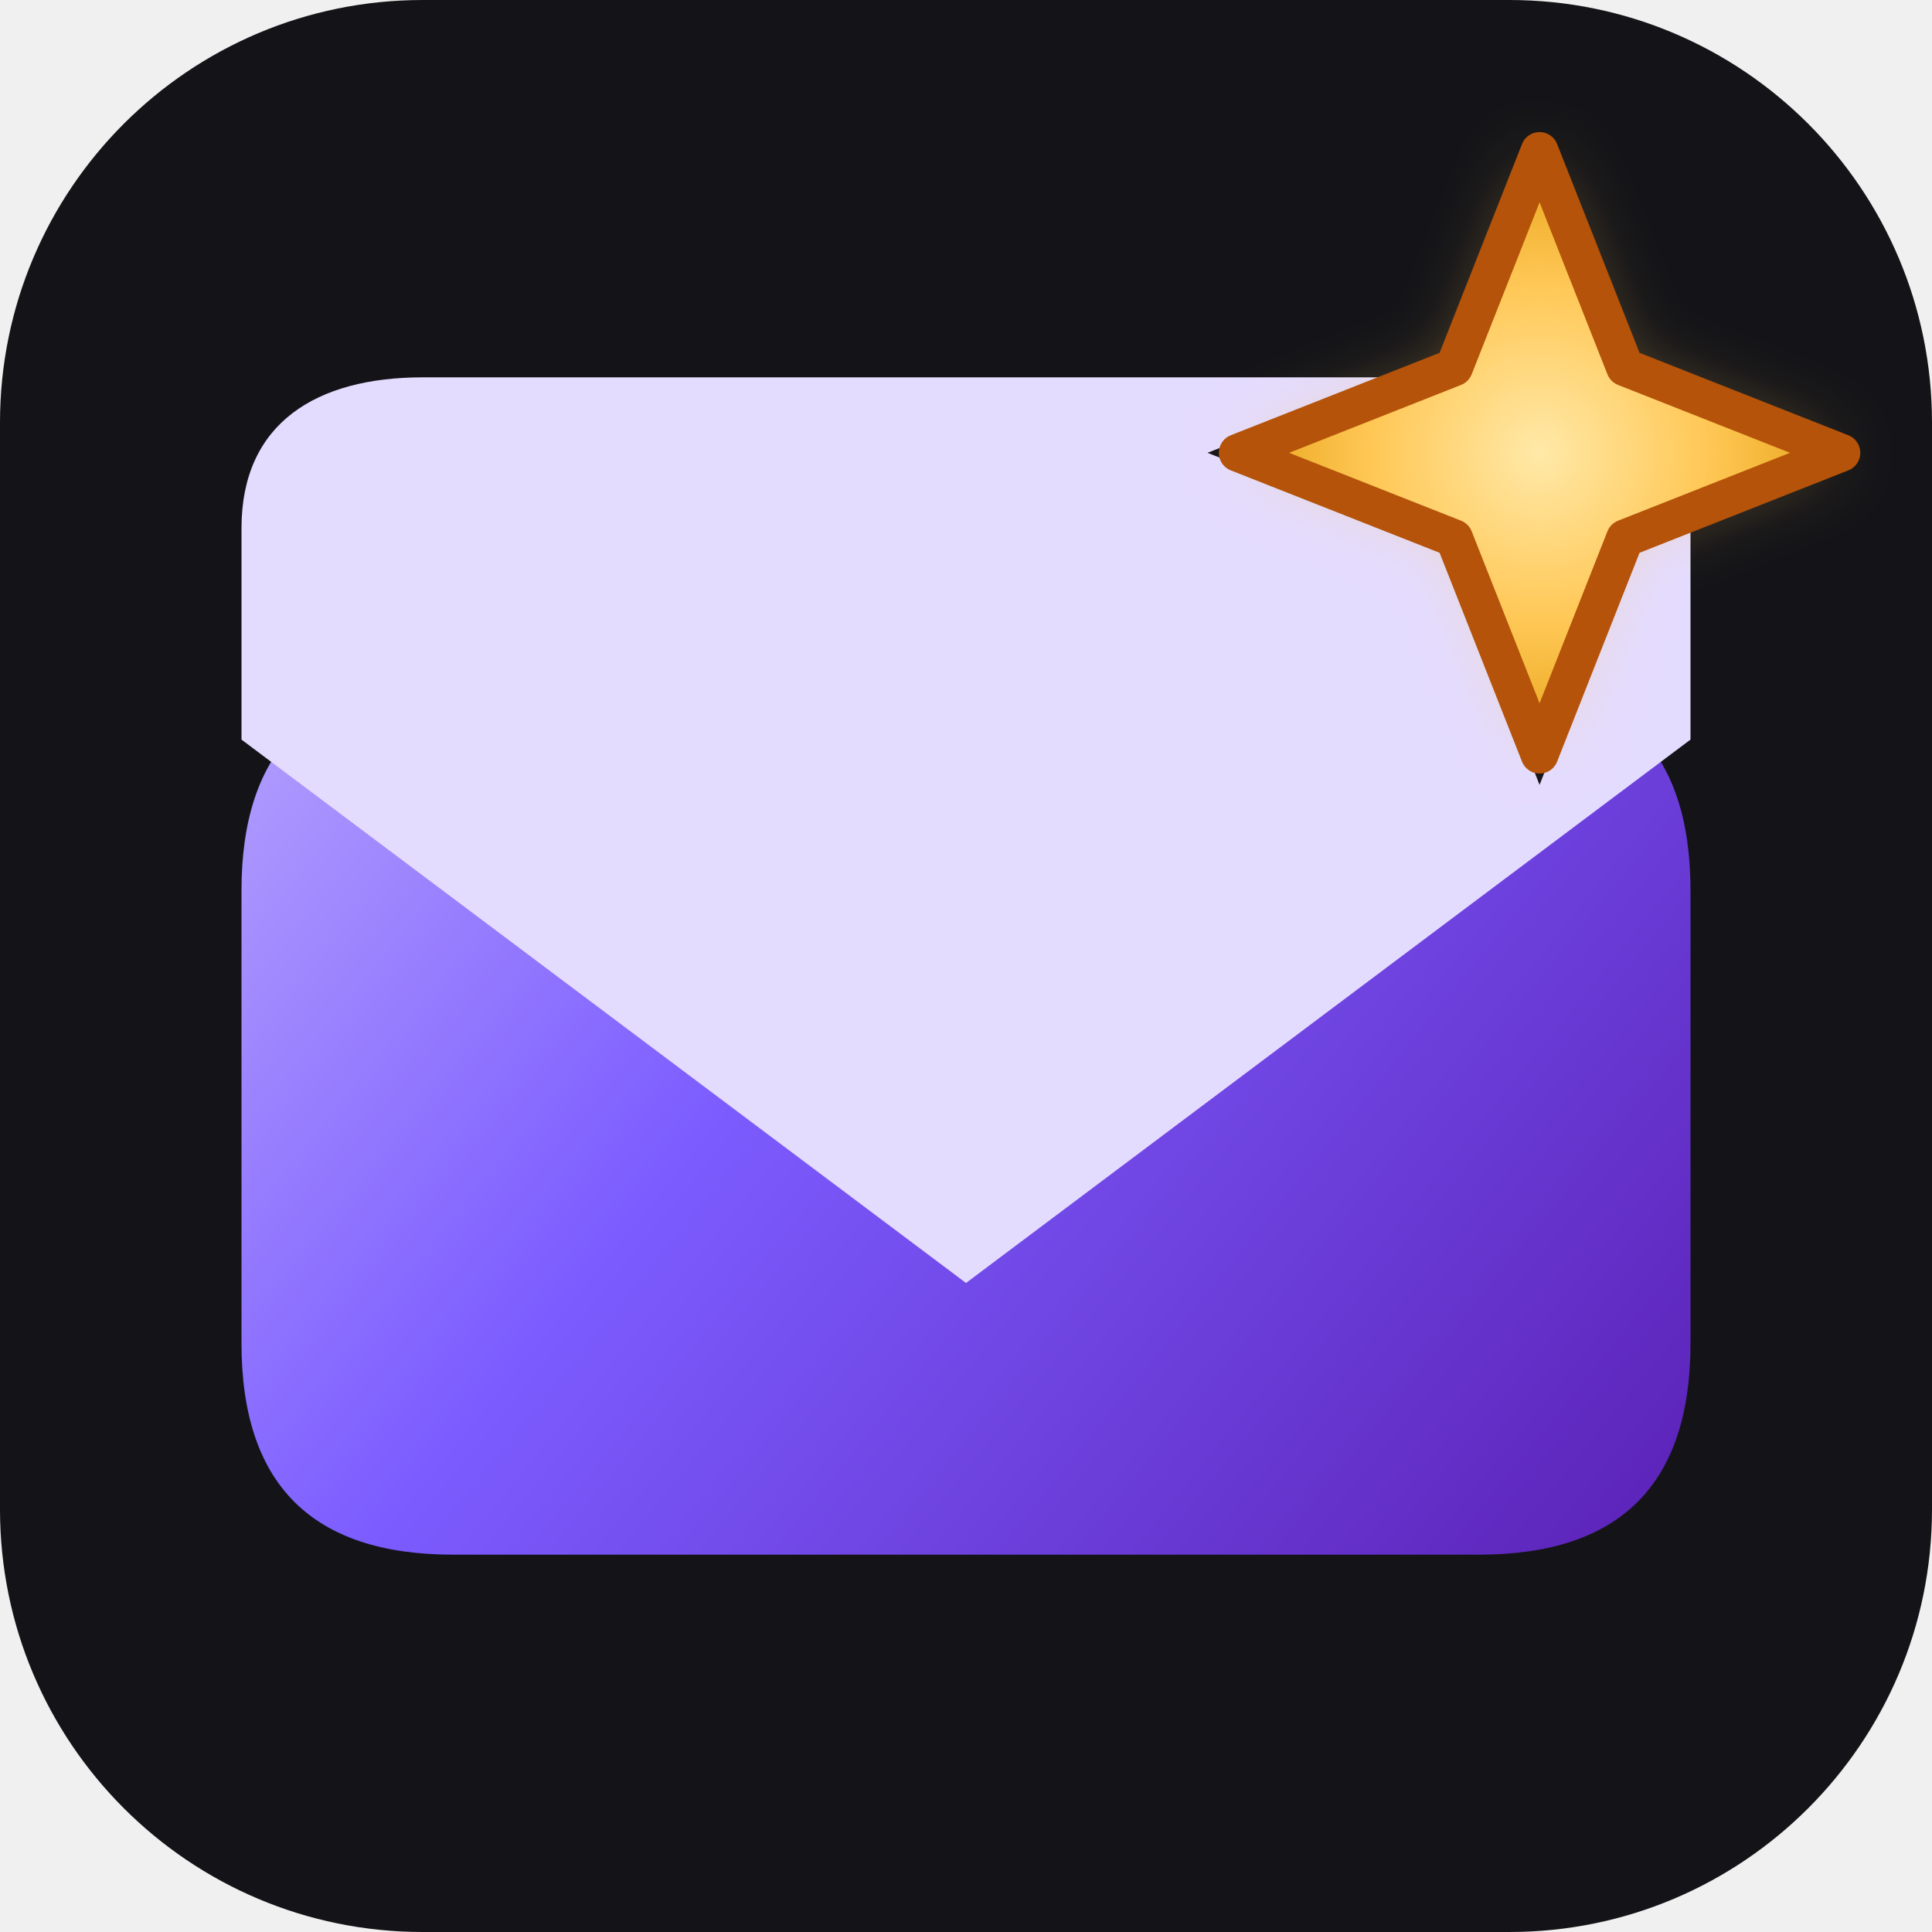
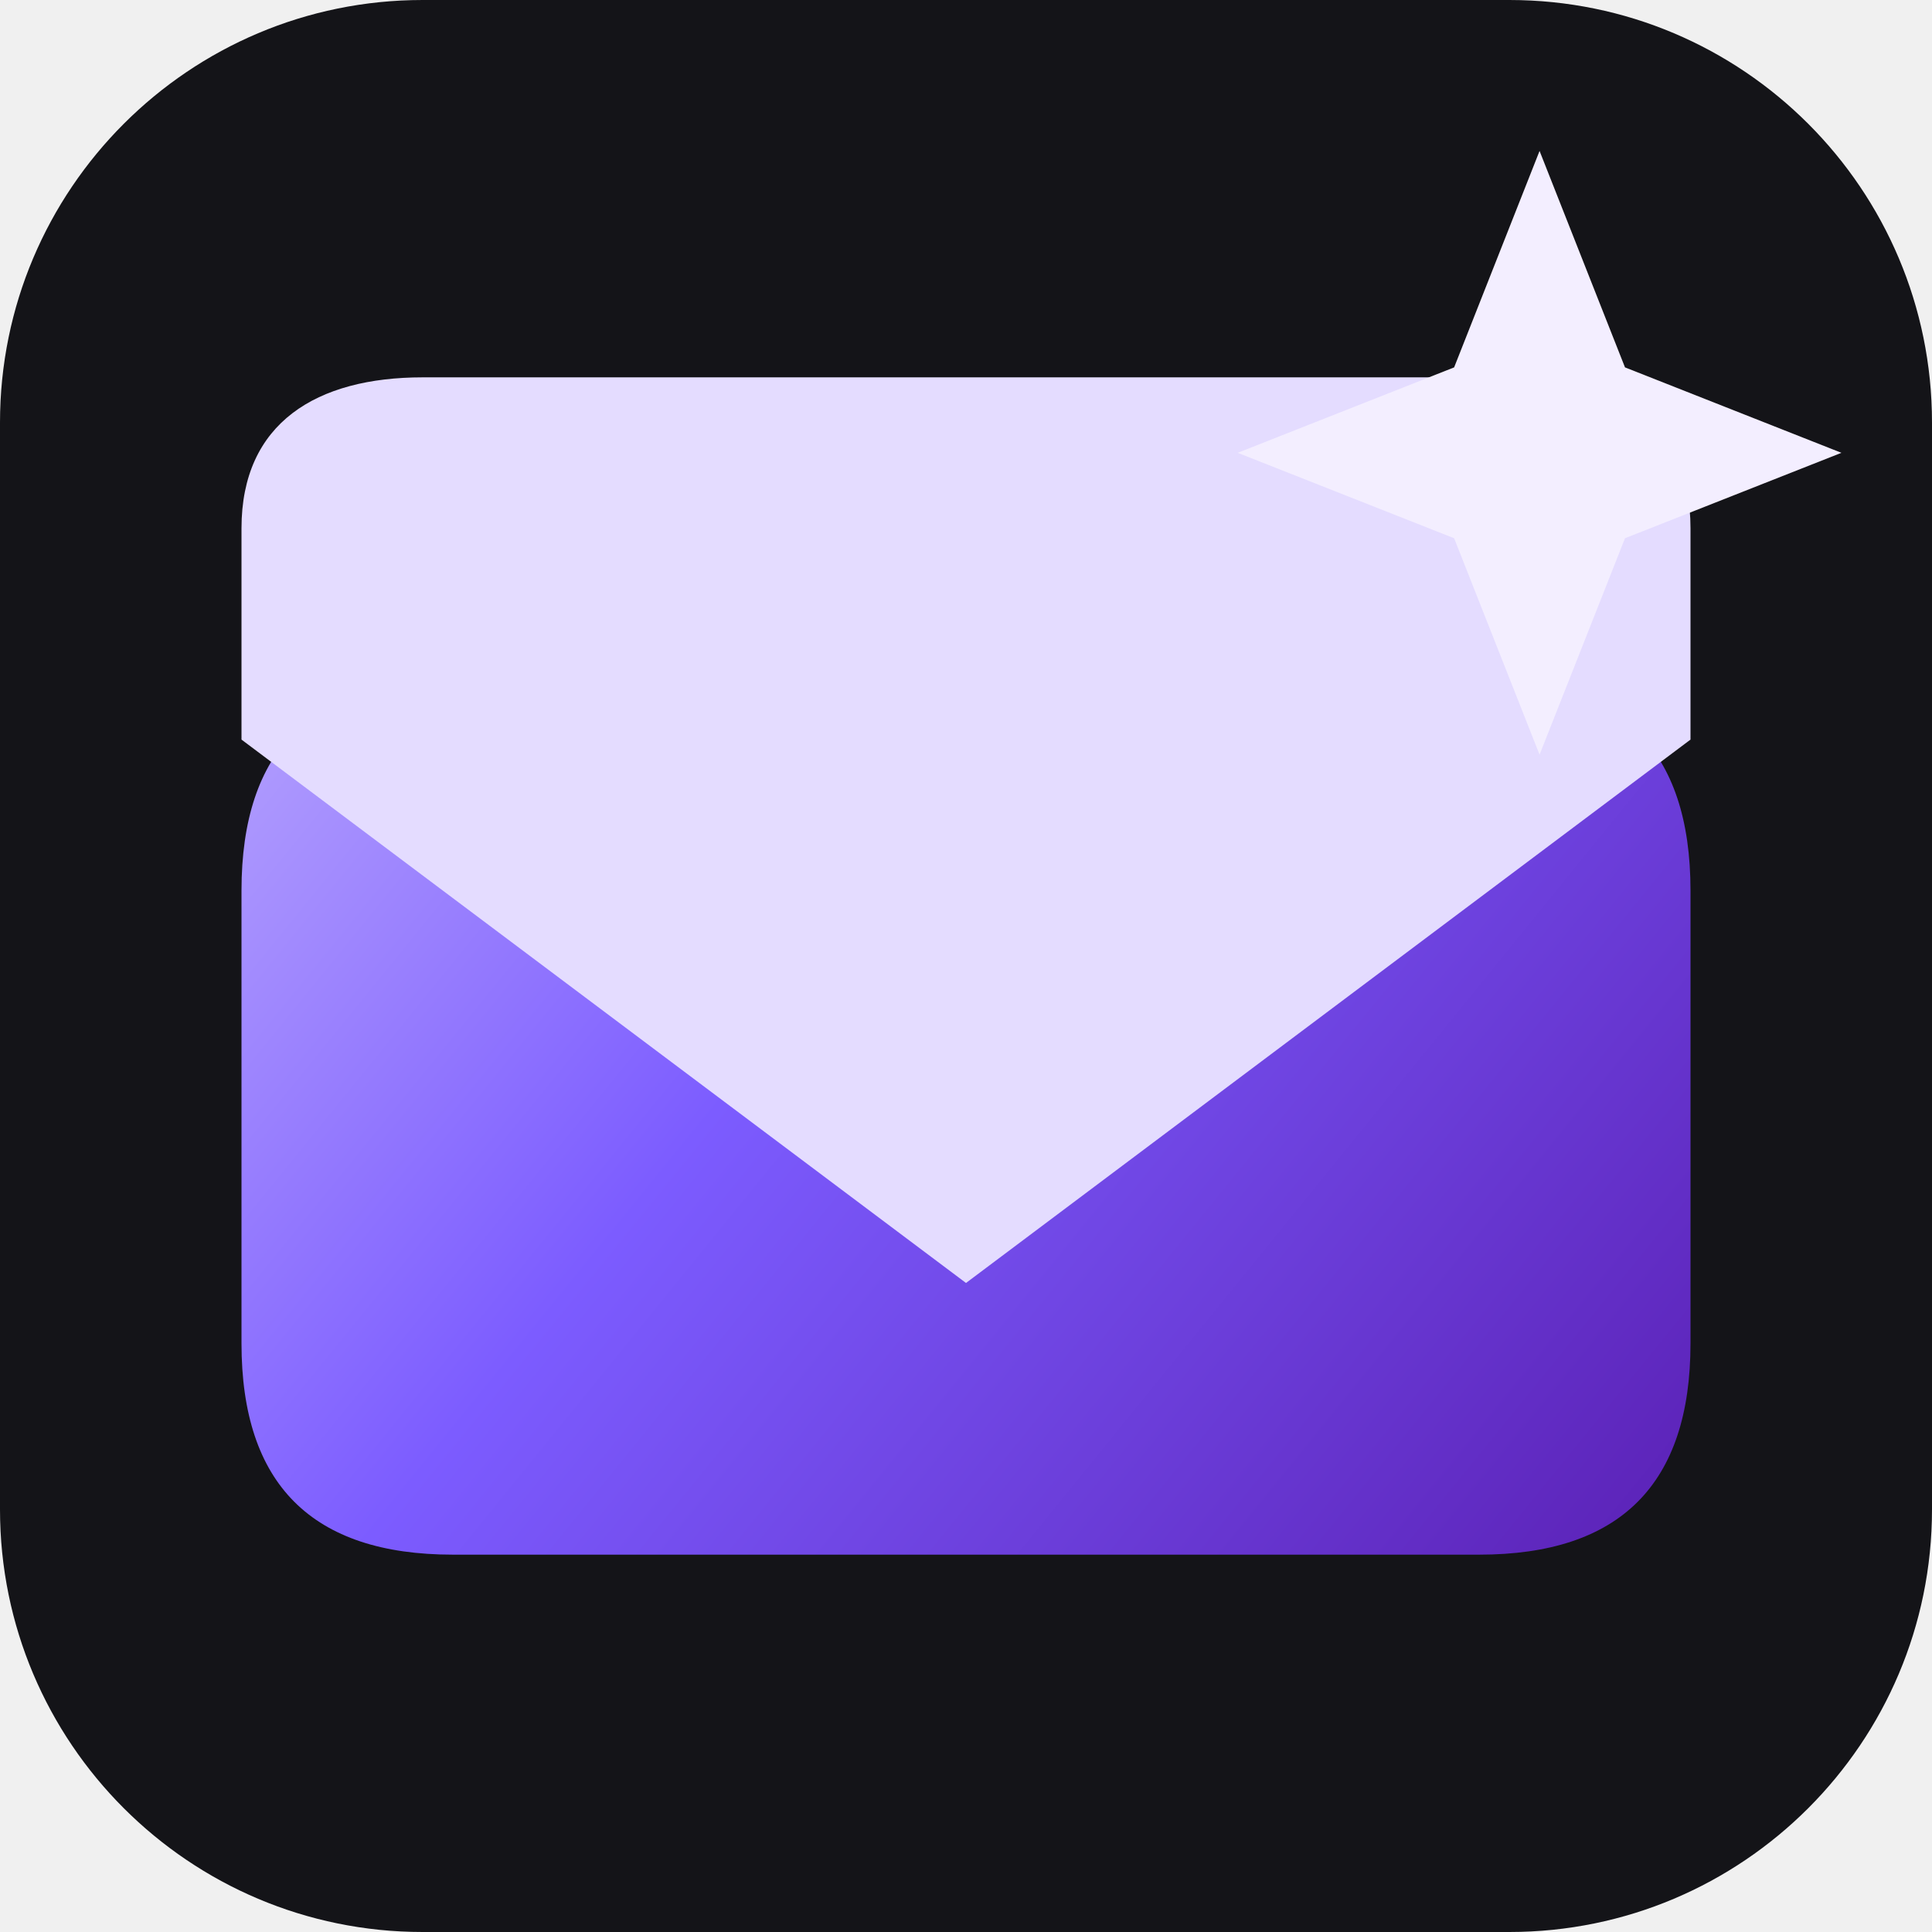
<svg xmlns="http://www.w3.org/2000/svg" viewBox="0 0 128 128">
  <style>
    .light { display: none; }
    @media (prefers-color-scheme: light) {
      .dark { display: none; }
      .light { display: inline; }
    }
  </style>
  <defs>
    <clipPath id="fav-clip">
      <rect width="128" height="128" rx="28" />
    </clipPath>
  </defs>
  <g class="dark">
    <rect width="128" height="128" rx="28" fill="#141418" />
    <g clip-path="url(#fav-clip)">
      <defs>
        <linearGradient id="fav-d-g" x1="16" y1="24" x2="112" y2="102" gradientUnits="userSpaceOnUse">
          <stop offset="0" stop-color="#C4B5FD" />
          <stop offset="0.45" stop-color="#7C5CFF" />
          <stop offset="1" stop-color="#5B21B6" />
        </linearGradient>
      </defs>
      <path d="M 30 45 H 98 Q 112 45 112 59 V 89 Q 112 103 98 103 H 30 Q 16 103 16 89 V 59 Q 16 45 30 45 Z" fill="url(#fav-d-g)" />
      <path d="M 16 49 L 64 85 L 112 49 V 35 C 112 28 107 25 100 25 H 28 C 21 25 16 28 16 35 Z" fill="#E4DCFF" />
-       <defs>
-         <radialGradient id="spark-g-fav-d" cx="102" cy="30" r="20" gradientUnits="userSpaceOnUse">
-           <stop offset="0" stop-color="#FFE9A8" />
-           <stop offset="0.55" stop-color="#FFC857" />
-           <stop offset="1" stop-color="#E8A317" />
-         </radialGradient>
-         <filter id="fav-d-glow" x="-50%" y="-50%" width="200%" height="200%">
-           <feGaussianBlur stdDeviation="2.2" result="b" />
-           <feMerge>
-             <feMergeNode in="b" />
-             <feMergeNode in="SourceGraphic" />
-           </feMerge>
-         </filter>
-       </defs>
-       <path d="M 102.00 8.00 L 108.22 23.78 L 124.00 30.00 L 108.22 36.22 L 102.00 52.00 L 95.78 36.22 L 80.00 30.00 L 95.78 23.78 Z" fill="#141418" />
-       <path d="M 102.00 10.00 L 107.66 24.34 L 122.00 30.00 L 107.66 35.66 L 102.00 50.00 L 96.34 35.66 L 82.00 30.00 L 96.34 24.34 Z" fill="#FFC857" opacity="0.35" filter="url(#fav-d-glow)" />
-       <path d="M 102.00 10.00 L 107.66 24.34 L 122.00 30.00 L 107.66 35.66 L 102.00 50.00 L 96.34 35.66 L 82.00 30.00 L 96.34 24.34 Z" fill="url(#spark-g-fav-d)" stroke="#B45309" stroke-width="2.5" stroke-linejoin="round" />
+       <path d="M 102.00 10.00 L 107.66 24.34 L 122.00 30.00 L 107.66 35.66 L 102.00 50.00 L 96.34 35.66 L 82.00 30.00 L 96.34 24.34 Z" fill="#F3EEFF" />
    </g>
  </g>
  <g class="light">
    <rect width="128" height="128" rx="28" fill="#FFFFFF" stroke="#E6E0F5" stroke-width="2" />
    <g clip-path="url(#fav-clip)">
      <defs>
        <linearGradient id="fav-l-g" x1="16" y1="24" x2="112" y2="102" gradientUnits="userSpaceOnUse">
          <stop offset="0" stop-color="#C4B5FD" />
          <stop offset="0.45" stop-color="#7C5CFF" />
          <stop offset="1" stop-color="#5B21B6" />
        </linearGradient>
      </defs>
      <path d="M 30 45 H 98 Q 112 45 112 59 V 89 Q 112 103 98 103 H 30 Q 16 103 16 89 V 59 Q 16 45 30 45 Z" fill="url(#fav-l-g)" />
      <path d="M 16 49 L 64 85 L 112 49 V 35 C 112 28 107 25 100 25 H 28 C 21 25 16 28 16 35 Z" fill="#C9B8FF" />
-       <defs>
-         <radialGradient id="spark-g-fav-l" cx="102" cy="30" r="20" gradientUnits="userSpaceOnUse">
-           <stop offset="0" stop-color="#FFE9A8" />
-           <stop offset="0.55" stop-color="#FFC857" />
-           <stop offset="1" stop-color="#E8A317" />
-         </radialGradient>
-       </defs>
-       <path d="M 102.00 7.60 L 108.34 23.66 L 124.40 30.00 L 108.34 36.34 L 102.00 52.40 L 95.66 36.34 L 79.60 30.00 L 95.66 23.66 Z" fill="#FFFFFF" />
-       <path d="M 102.00 10.00 L 107.66 24.34 L 122.00 30.00 L 107.66 35.66 L 102.00 50.00 L 96.34 35.66 L 82.00 30.00 L 96.34 24.34 Z" fill="url(#spark-g-fav-l)" stroke="#8A5808" stroke-width="2.6" stroke-linejoin="round" />
+       <path d="M 102.00 8.60 L 108.05 23.95 L 123.40 30.00 L 108.05 36.05 L 102.00 51.40 L 95.95 36.05 L 80.60 30.00 L 95.95 23.95 Z" fill="#FFFFFF" />
+       <path d="M 102.00 10.00 L 107.66 24.34 L 122.00 30.00 L 107.66 35.66 L 102.00 50.00 L 96.34 35.66 L 82.00 30.00 L 96.34 24.34 Z" fill="#F7F3FF" stroke="#A78BFA" stroke-width="1.8" stroke-linejoin="round" />
    </g>
  </g>
</svg>
